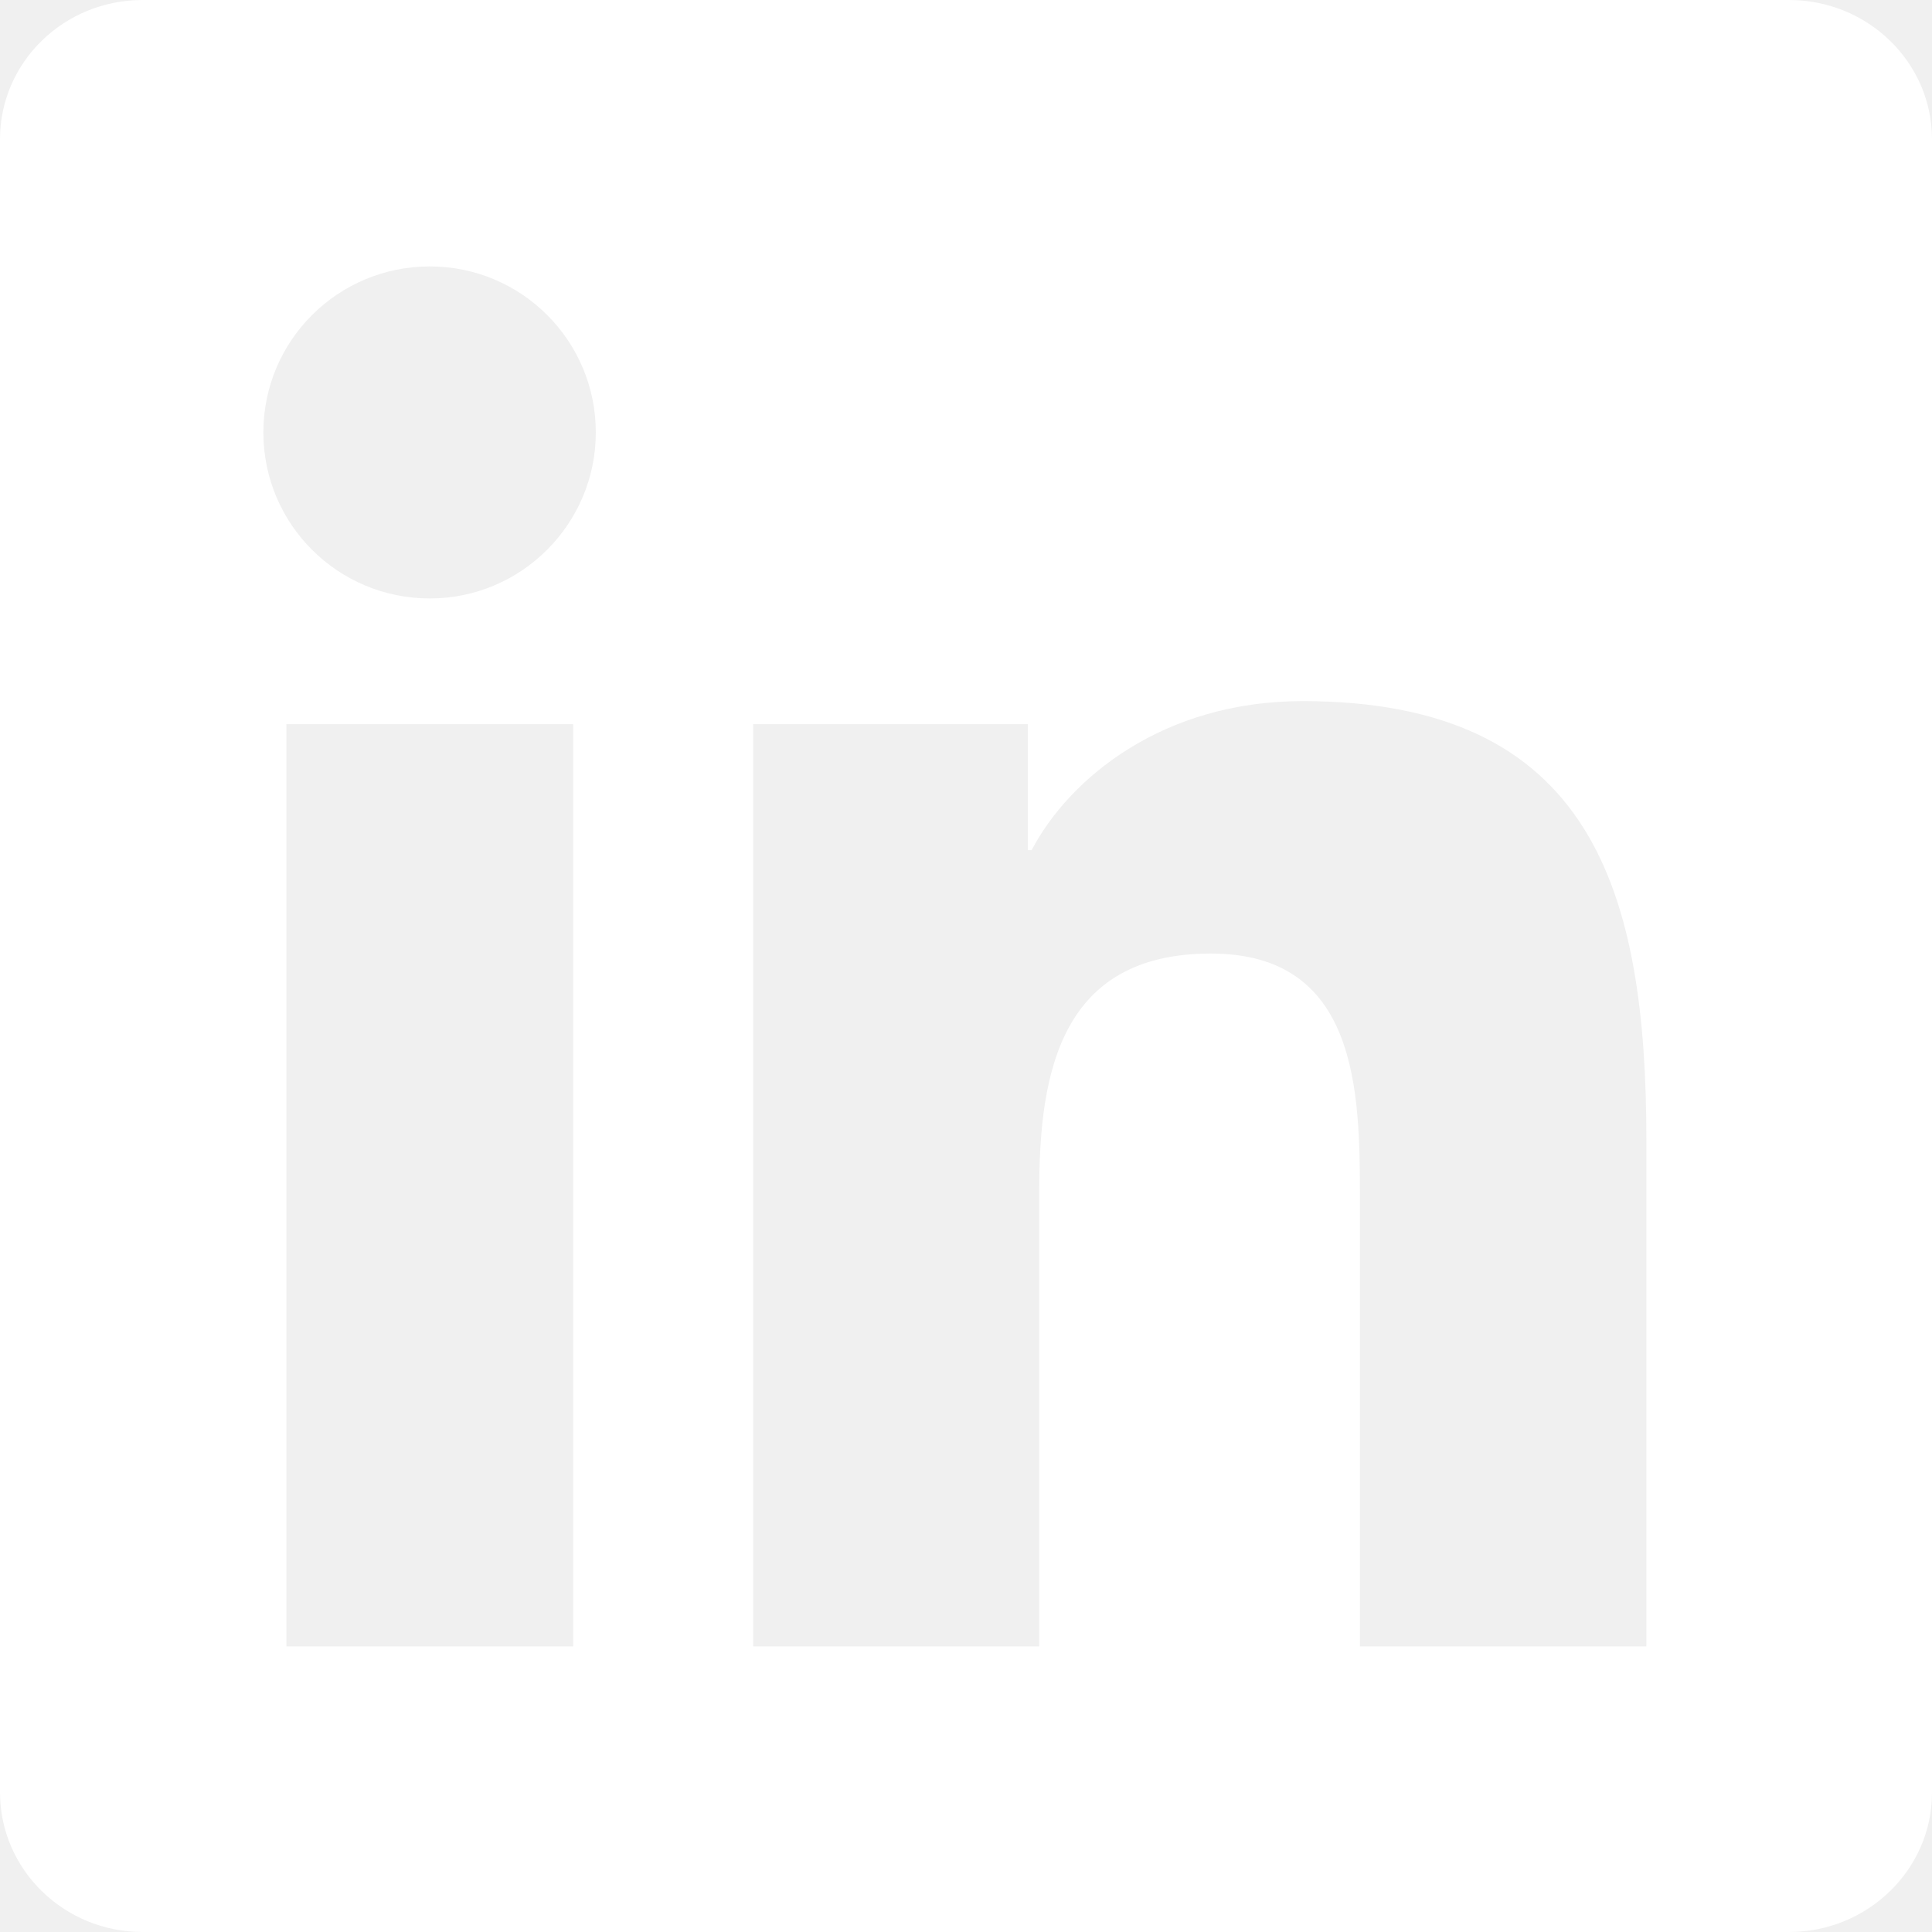
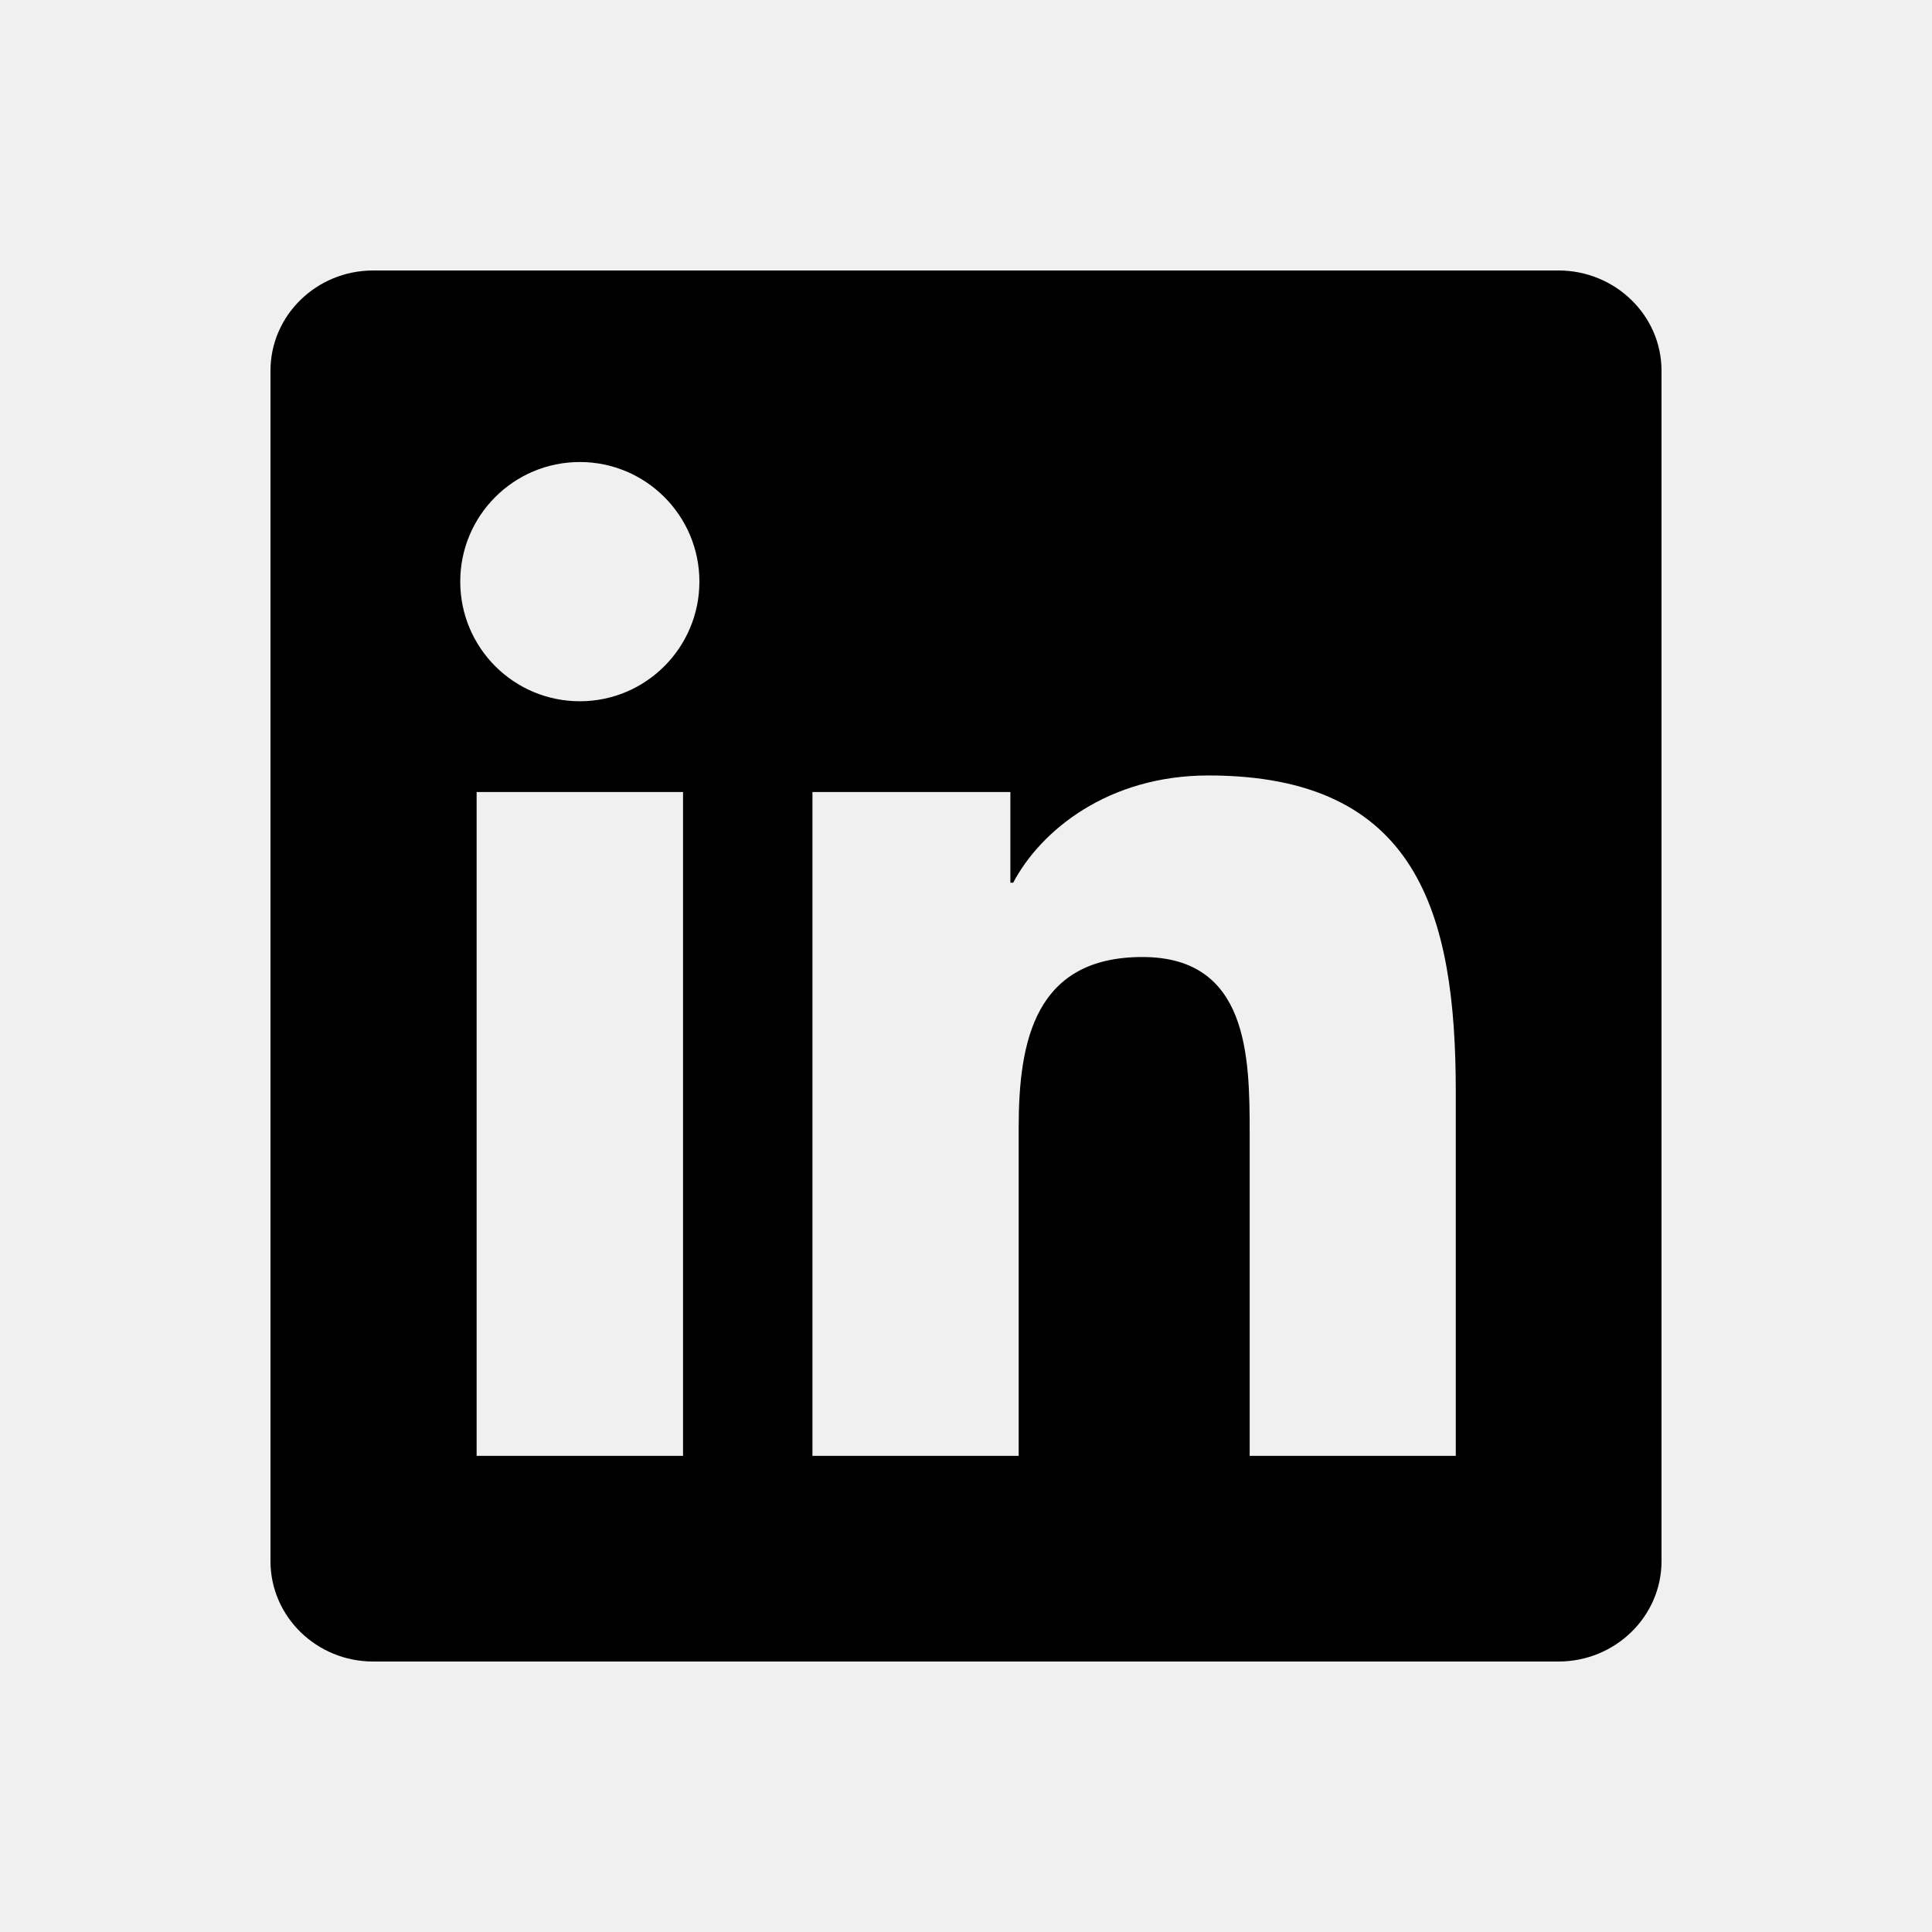
- <svg xmlns="http://www.w3.org/2000/svg" width="38" height="38" viewBox="0 0 38 38" fill="none">
-   <g clip-path="url(#clip0_884_4254)">
-     <path d="M35.187 0H2.805C1.254 0 0 1.225 0 2.739V35.254C0 36.768 1.254 38 2.805 38H35.187C36.738 38 38 36.768 38 35.261V2.739C38 1.225 36.738 0 35.187 0ZM11.274 32.382H5.633V14.243H11.274V32.382ZM8.454 11.771C6.643 11.771 5.18 10.309 5.18 8.505C5.18 6.702 6.643 5.24 8.454 5.24C10.257 5.24 11.719 6.702 11.719 8.505C11.719 10.302 10.257 11.771 8.454 11.771ZM32.382 32.382H26.748V23.564C26.748 21.464 26.711 18.755 23.817 18.755C20.885 18.755 20.44 21.048 20.44 23.416V32.382H14.814V14.243H20.217V16.721H20.291C21.041 15.296 22.882 13.79 25.62 13.79C31.328 13.79 32.382 17.545 32.382 22.429V32.382Z" fill="white" />
-   </g>
-   <defs>
-     <clipPath id="clip0_884_4254">
-       <rect width="38" height="38" fill="white" />
-     </clipPath>
-   </defs>
+ <svg xmlns="http://www.w3.org/2000/svg" enable-background="new 0 0 100 100" height="100" viewBox="0 0 100 100" width="100">
+   <path d="m80.667 14h-61.352c-2.934 0-5.315 2.325-5.315 5.188v61.617c0 2.867 2.381 5.195 5.315 5.195h61.352c2.936 0 5.333-2.328 5.333-5.195v-61.617c0-2.863-2.397-5.188-5.333-5.188zm-45.313 61.354h-10.684v-34.359h10.684zm-5.342-39.057c-3.423 0-6.19-2.774-6.19-6.194 0-3.415 2.767-6.189 6.19-6.189 3.415 0 6.189 2.774 6.189 6.189 0 3.42-2.774 6.194-6.189 6.194zm45.338 39.057h-10.667v-16.708c0-3.986-.078-9.111-5.551-9.111-5.558 0-6.405 4.341-6.405 8.822v16.998h-10.675v-34.36h10.245v4.692h.146c1.426-2.7 4.91-5.549 10.106-5.549 10.806 0 12.802 7.114 12.802 16.369v18.847z" />
</svg>
